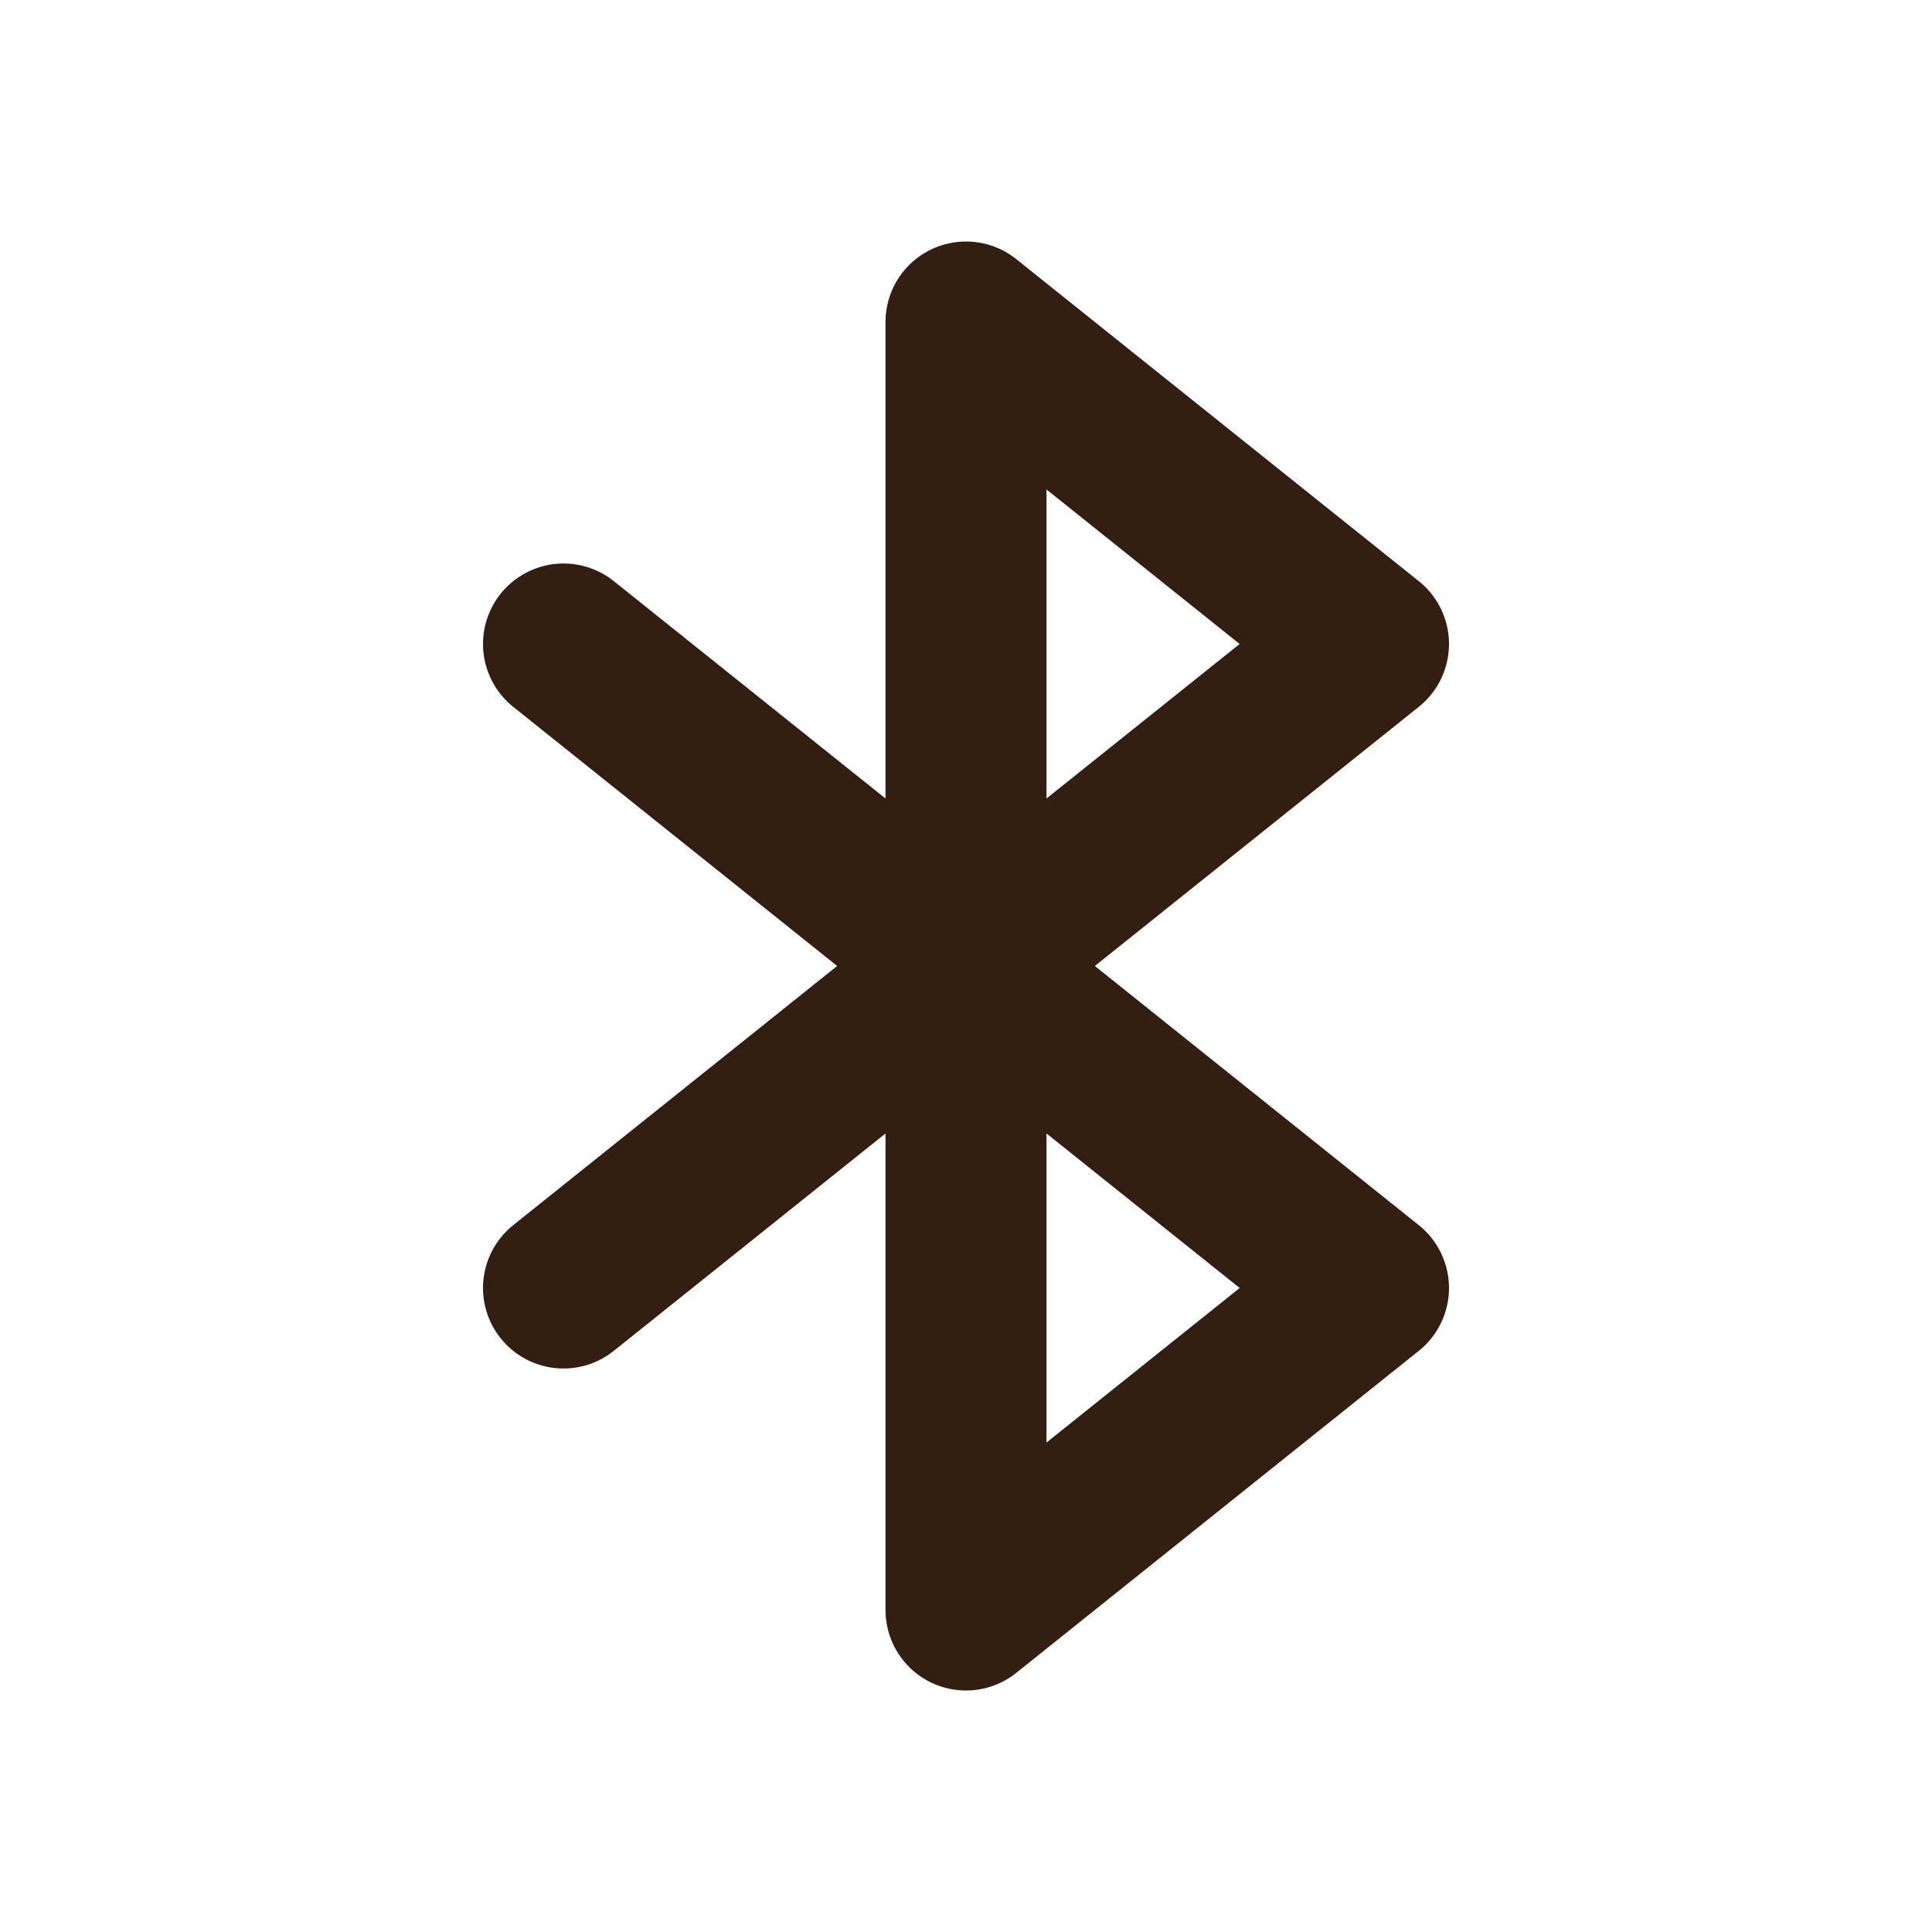
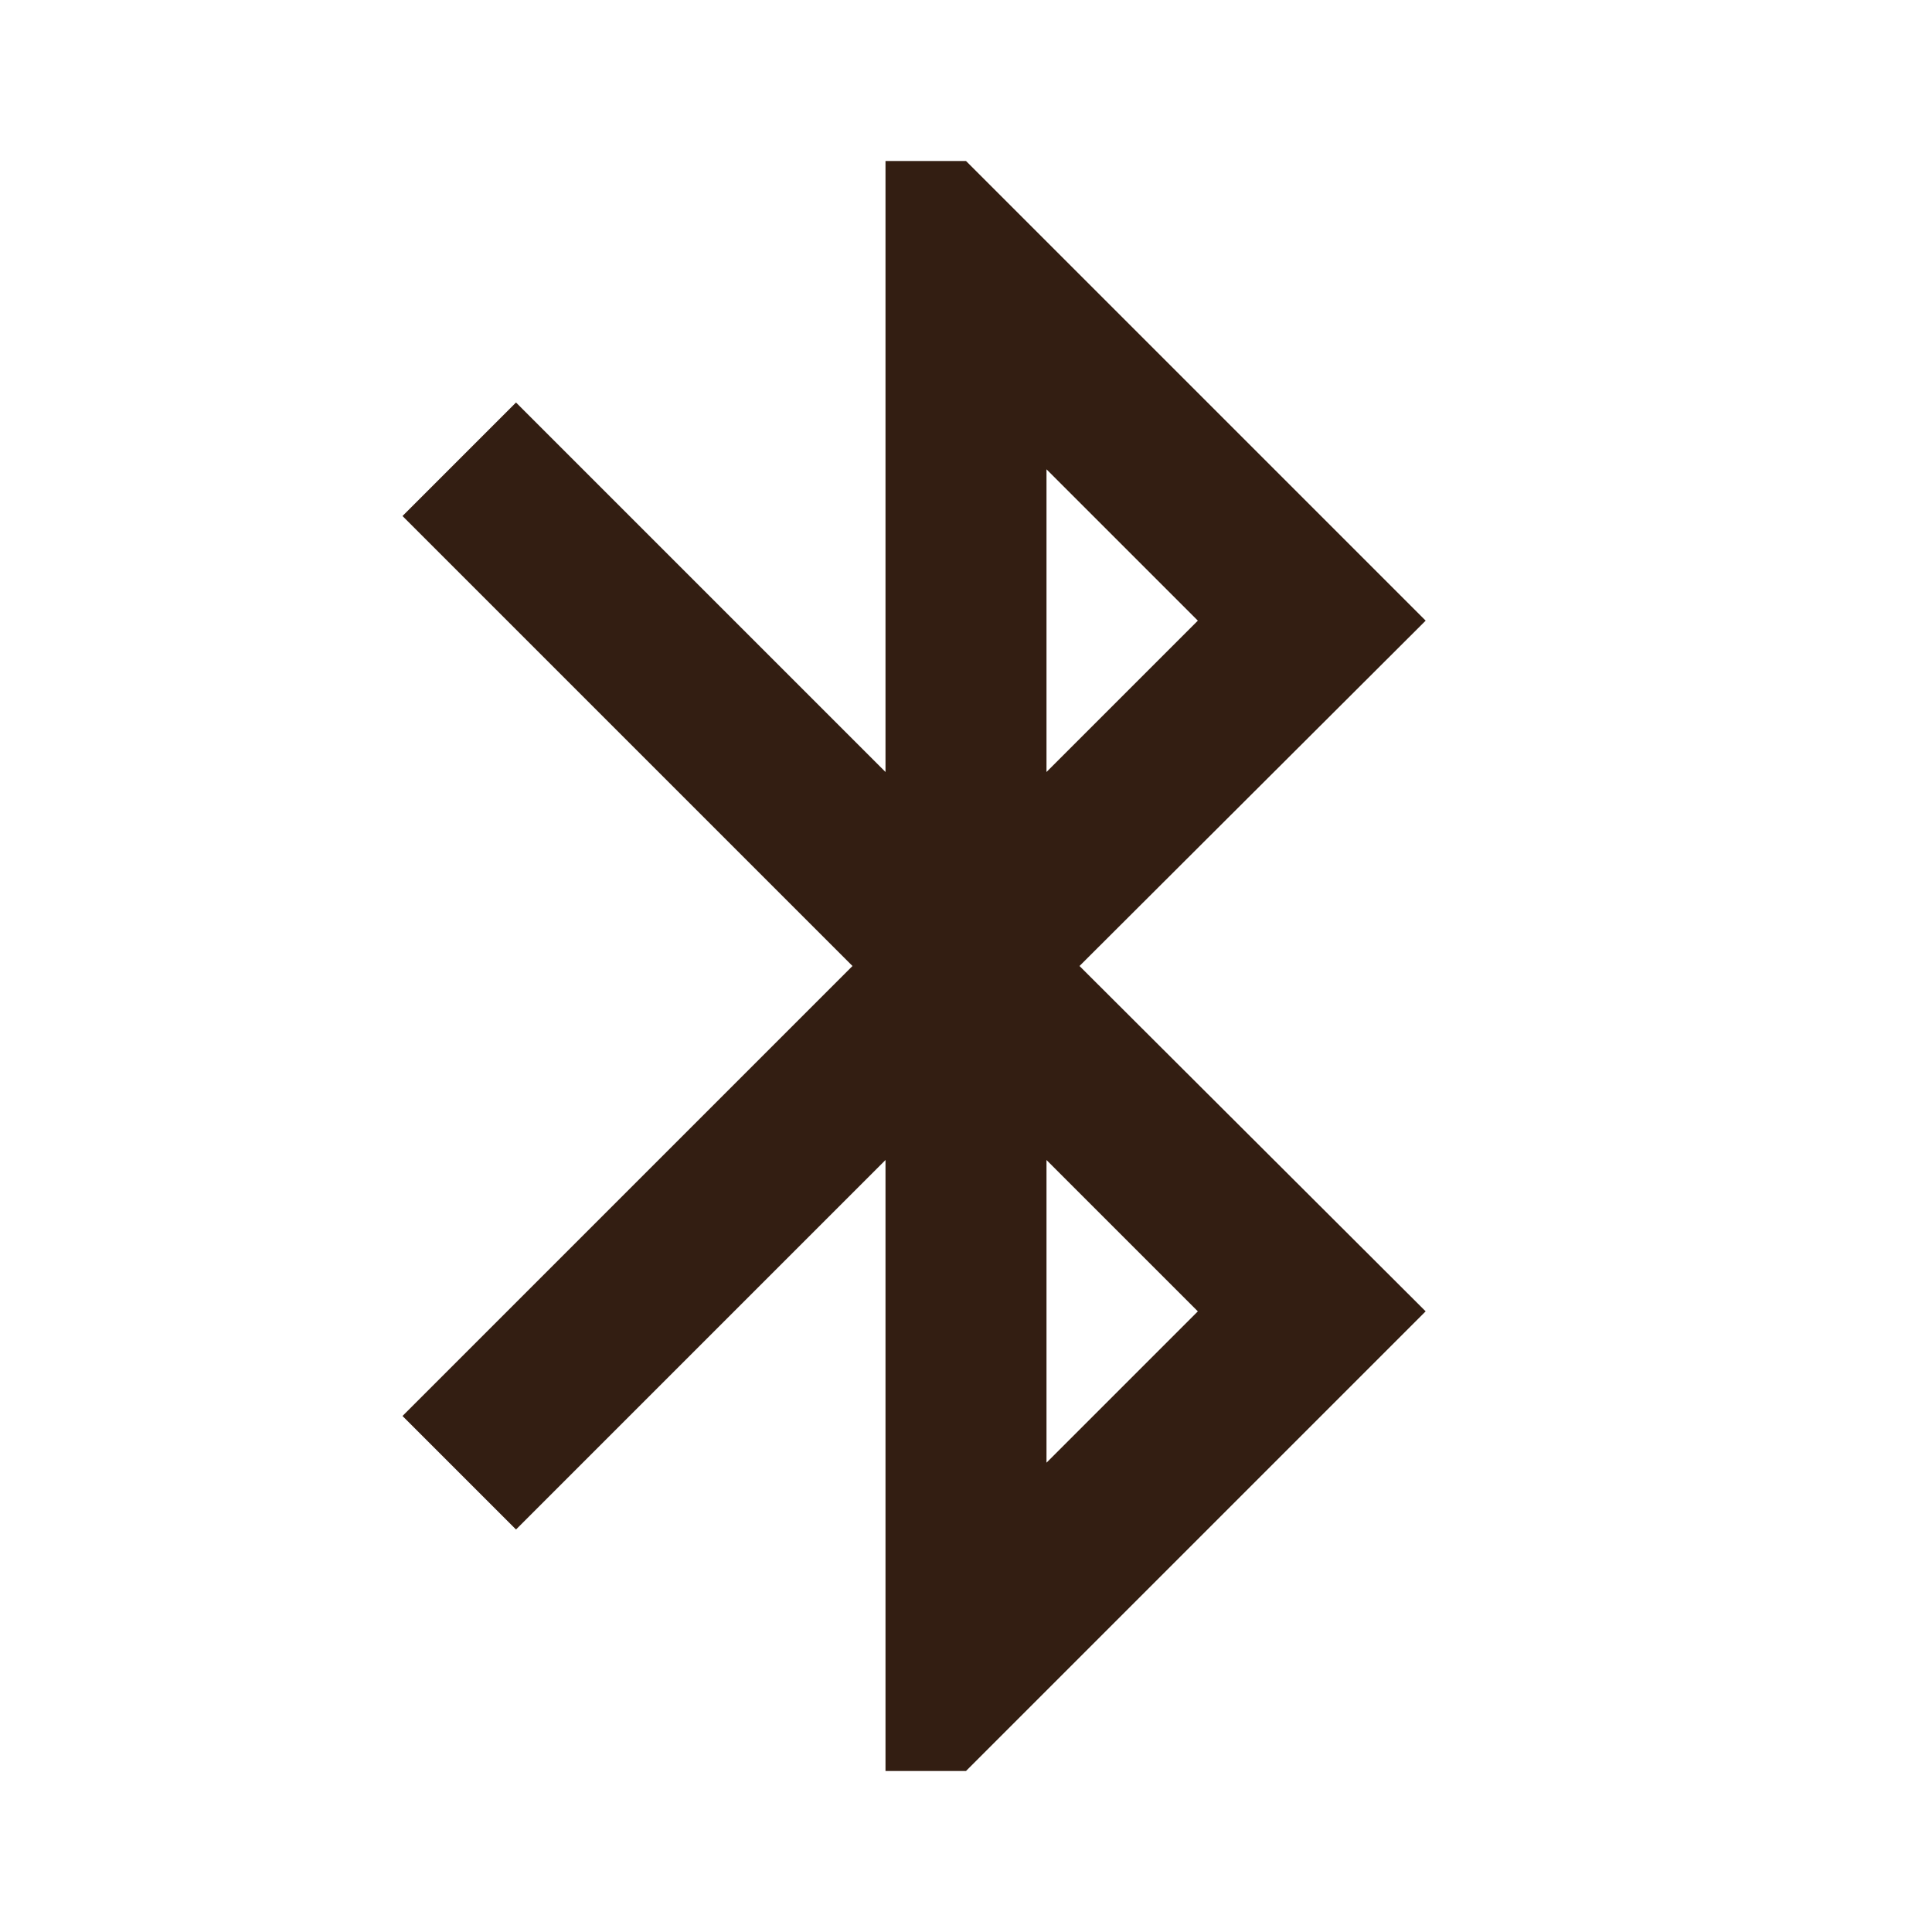
- <svg xmlns="http://www.w3.org/2000/svg" width="24" height="24" viewBox="0 0 24 24" fill="none" stroke="#331e12" stroke-width="2" stroke-linecap="round" stroke-linejoin="round" class="icon icon-tabler icons-tabler-outline icon-tabler-bluetooth">
-   <path stroke="none" d="M0 0h24v24H0z" fill="none" />
-   <path d="M7 8l10 8l-5 4l0 -16l5 4l-10 8" />
+ <svg xmlns="http://www.w3.org/2000/svg" height="24px" viewBox="0 0 24 24" width="24px" fill="#331e12">
+   <path d="M0 0h24v24H0z" fill="none" />
+   <path d="M17.71 7.71L12 2h-1v7.59L6.41 5 5 6.41 10.59 12 5 17.59 6.41 19 11 14.41V22h1l5.71-5.71-4.3-4.29 4.3-4.29zM13 5.83l1.88 1.88L13 9.59V5.83zm1.88 10.46L13 18.17v-3.76l1.88 1.88z" />
</svg>
